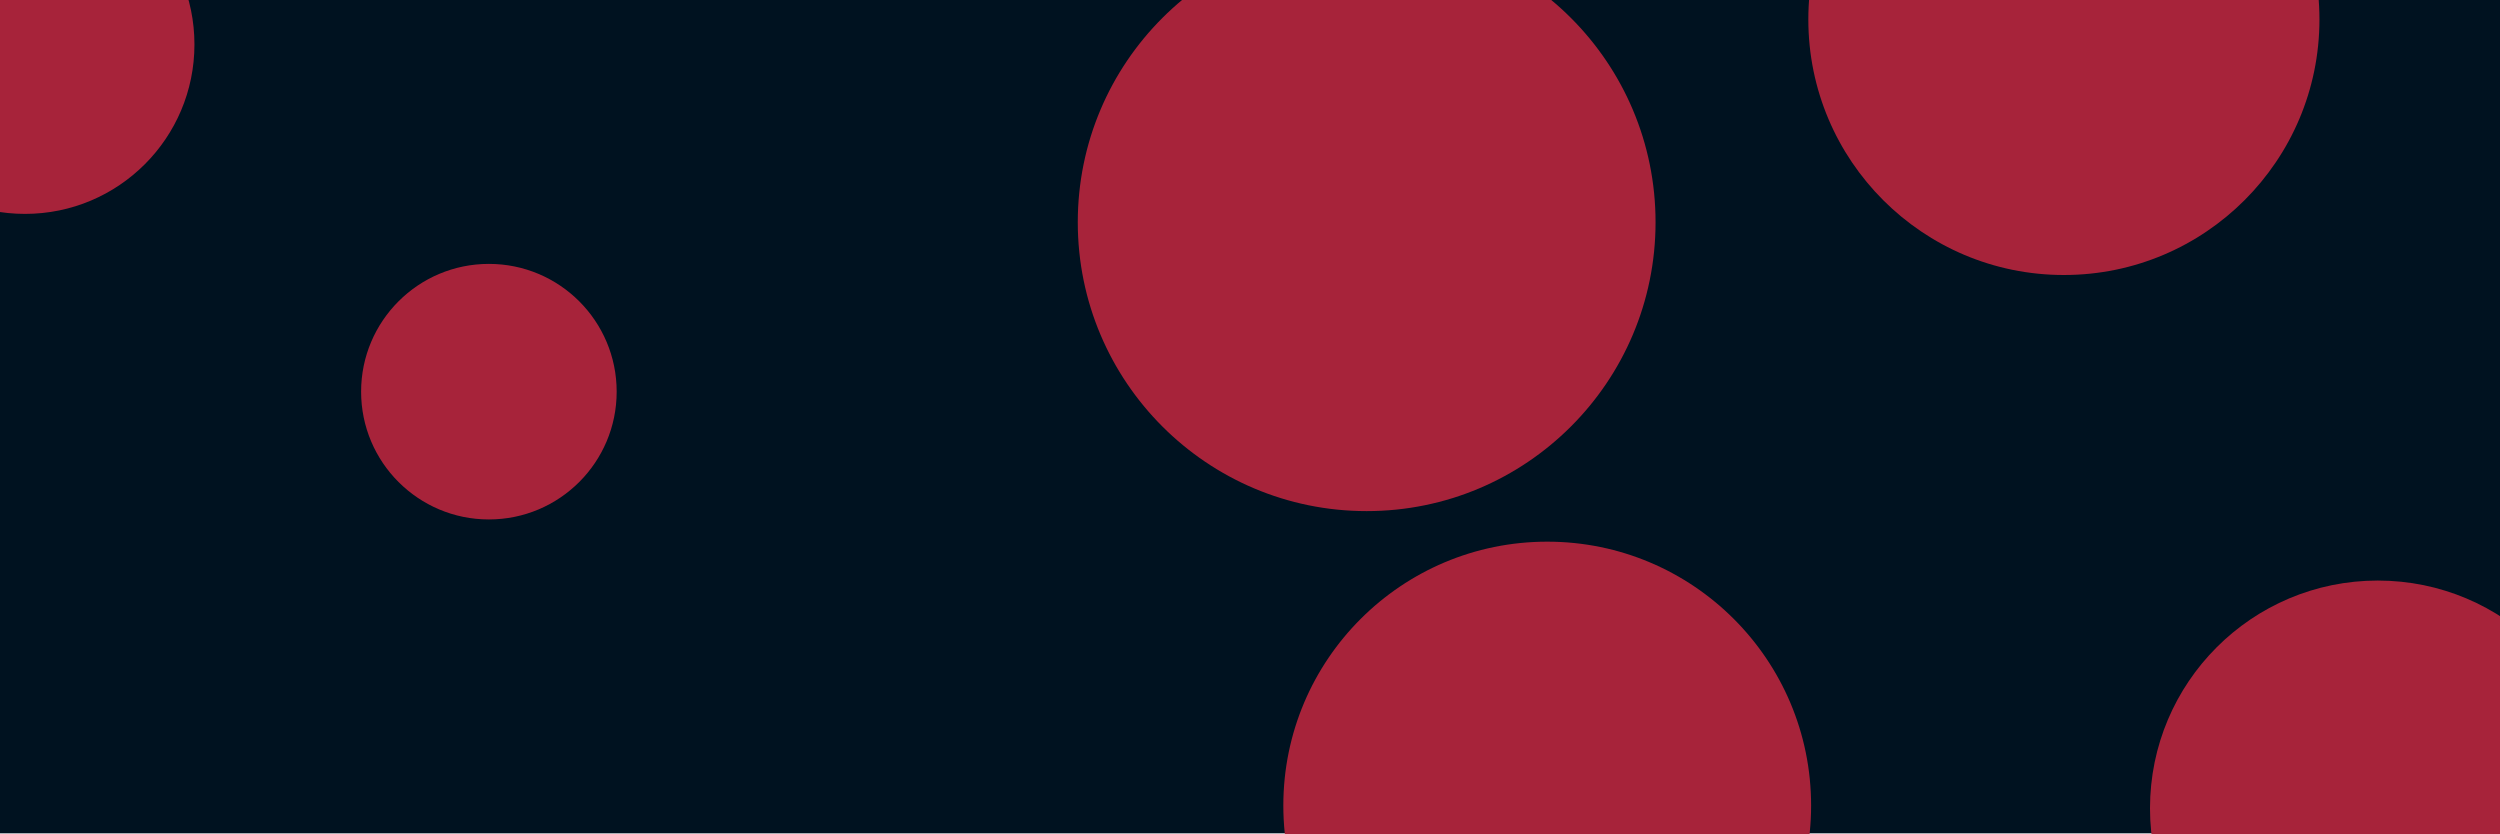
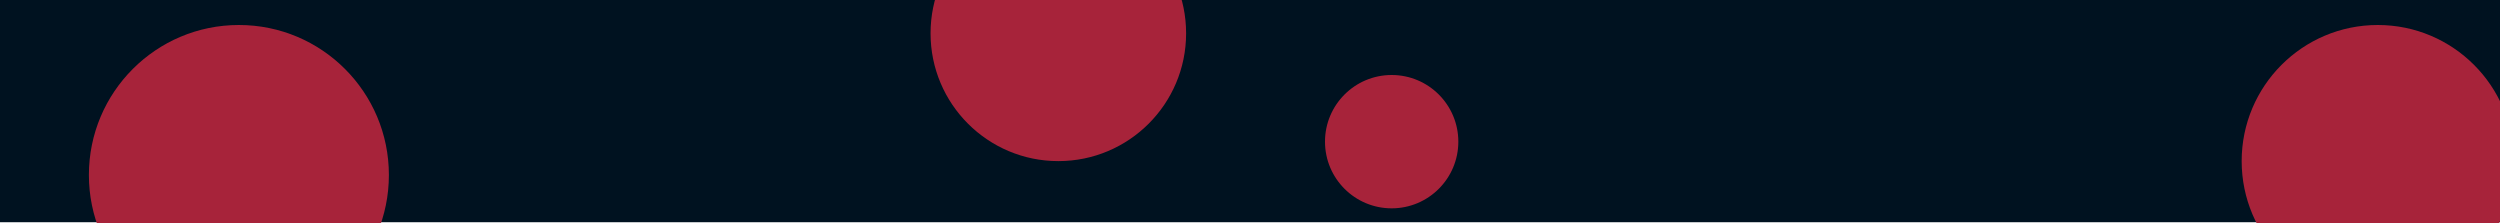
- <svg xmlns="http://www.w3.org/2000/svg" id="visual" viewBox="0 0 900 300" width="900" height="300" version="1.1">
-   <rect x="0" y="0" width="900" height="300" fill="#001220" />
+ <svg xmlns="http://www.w3.org/2000/svg" id="visual" viewBox="0 0 900 80" width="900" height="80" version="1.1">
+   <rect x="0" y="0" width="900" height="80" fill="#001220" />
  <g fill="#A7233A">
-     <circle r="104" cx="492" cy="80" />
-     <circle r="46" cx="176" cy="141" />
-     <circle r="95" cx="557" cy="290" />
-     <circle r="92" cx="743" cy="7" />
-     <circle r="82" cx="856" cy="291" />
-     <circle r="61" cx="9" cy="16" />
+     <circle r="54" cx="86" cy="63" />
+     <circle r="24" cx="501" cy="51" />
+     <circle r="46" cx="381" cy="12" />
+     <circle r="49" cx="856" cy="58" />
  </g>
</svg>
